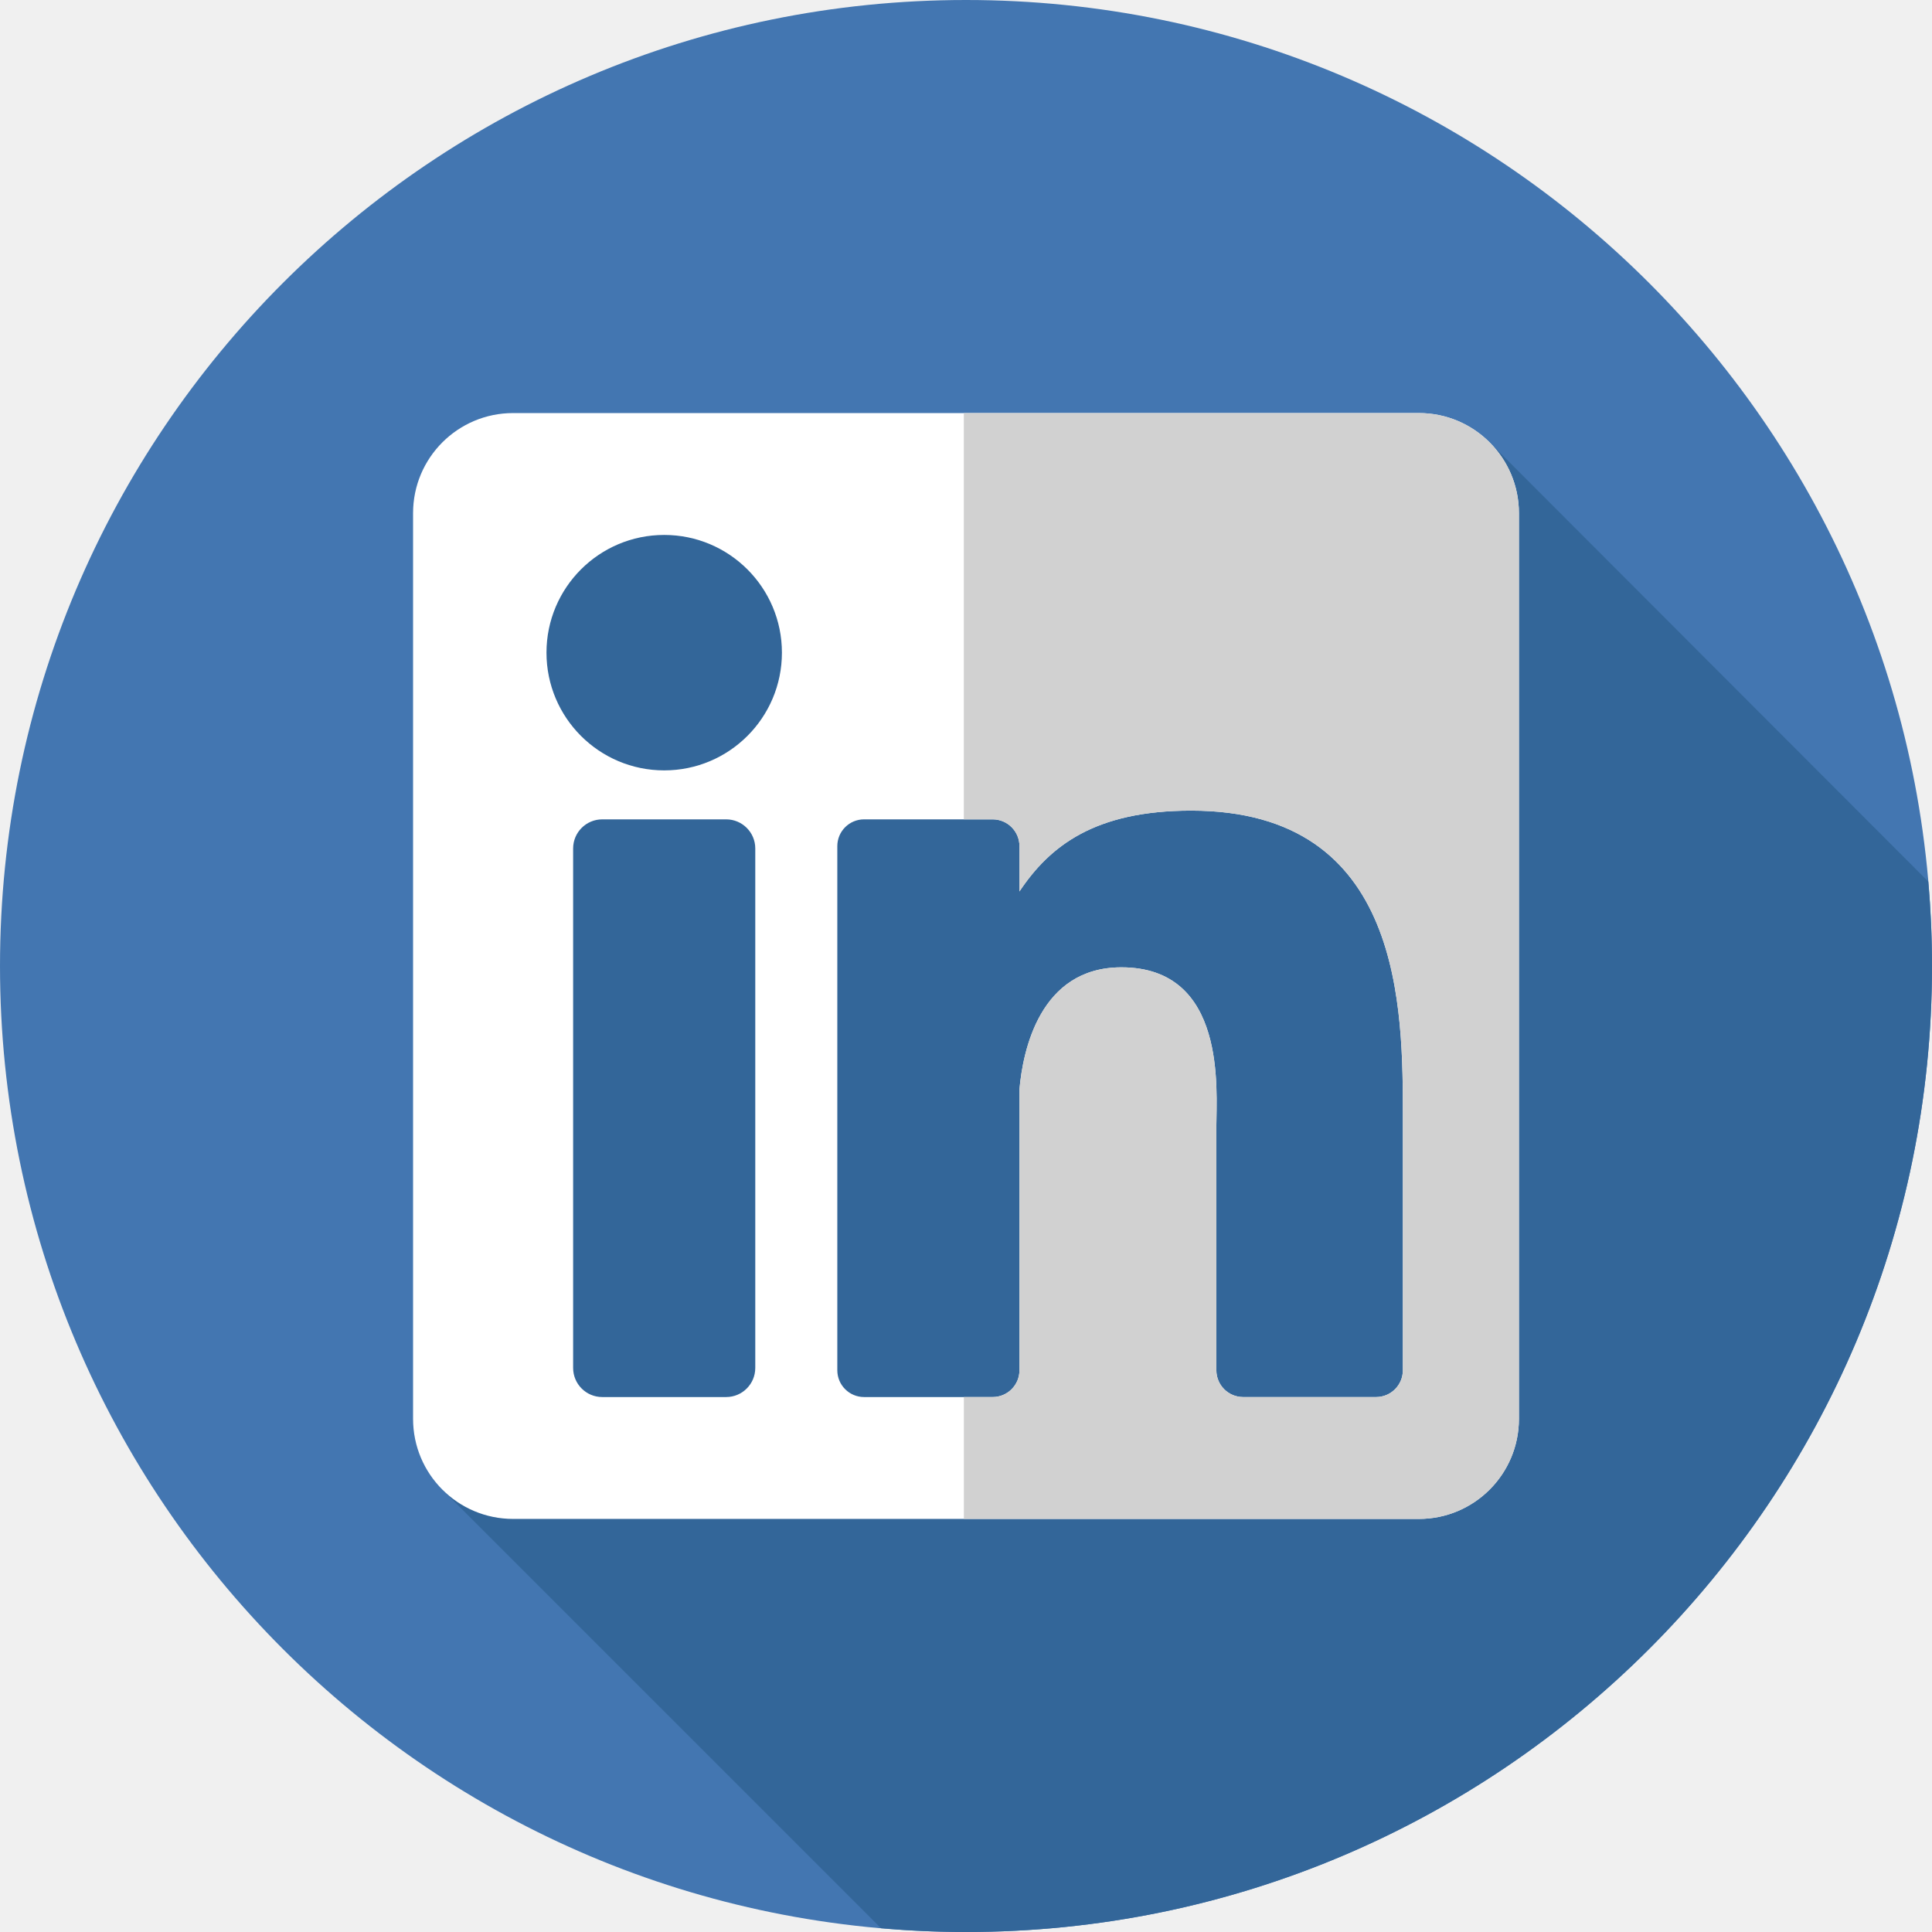
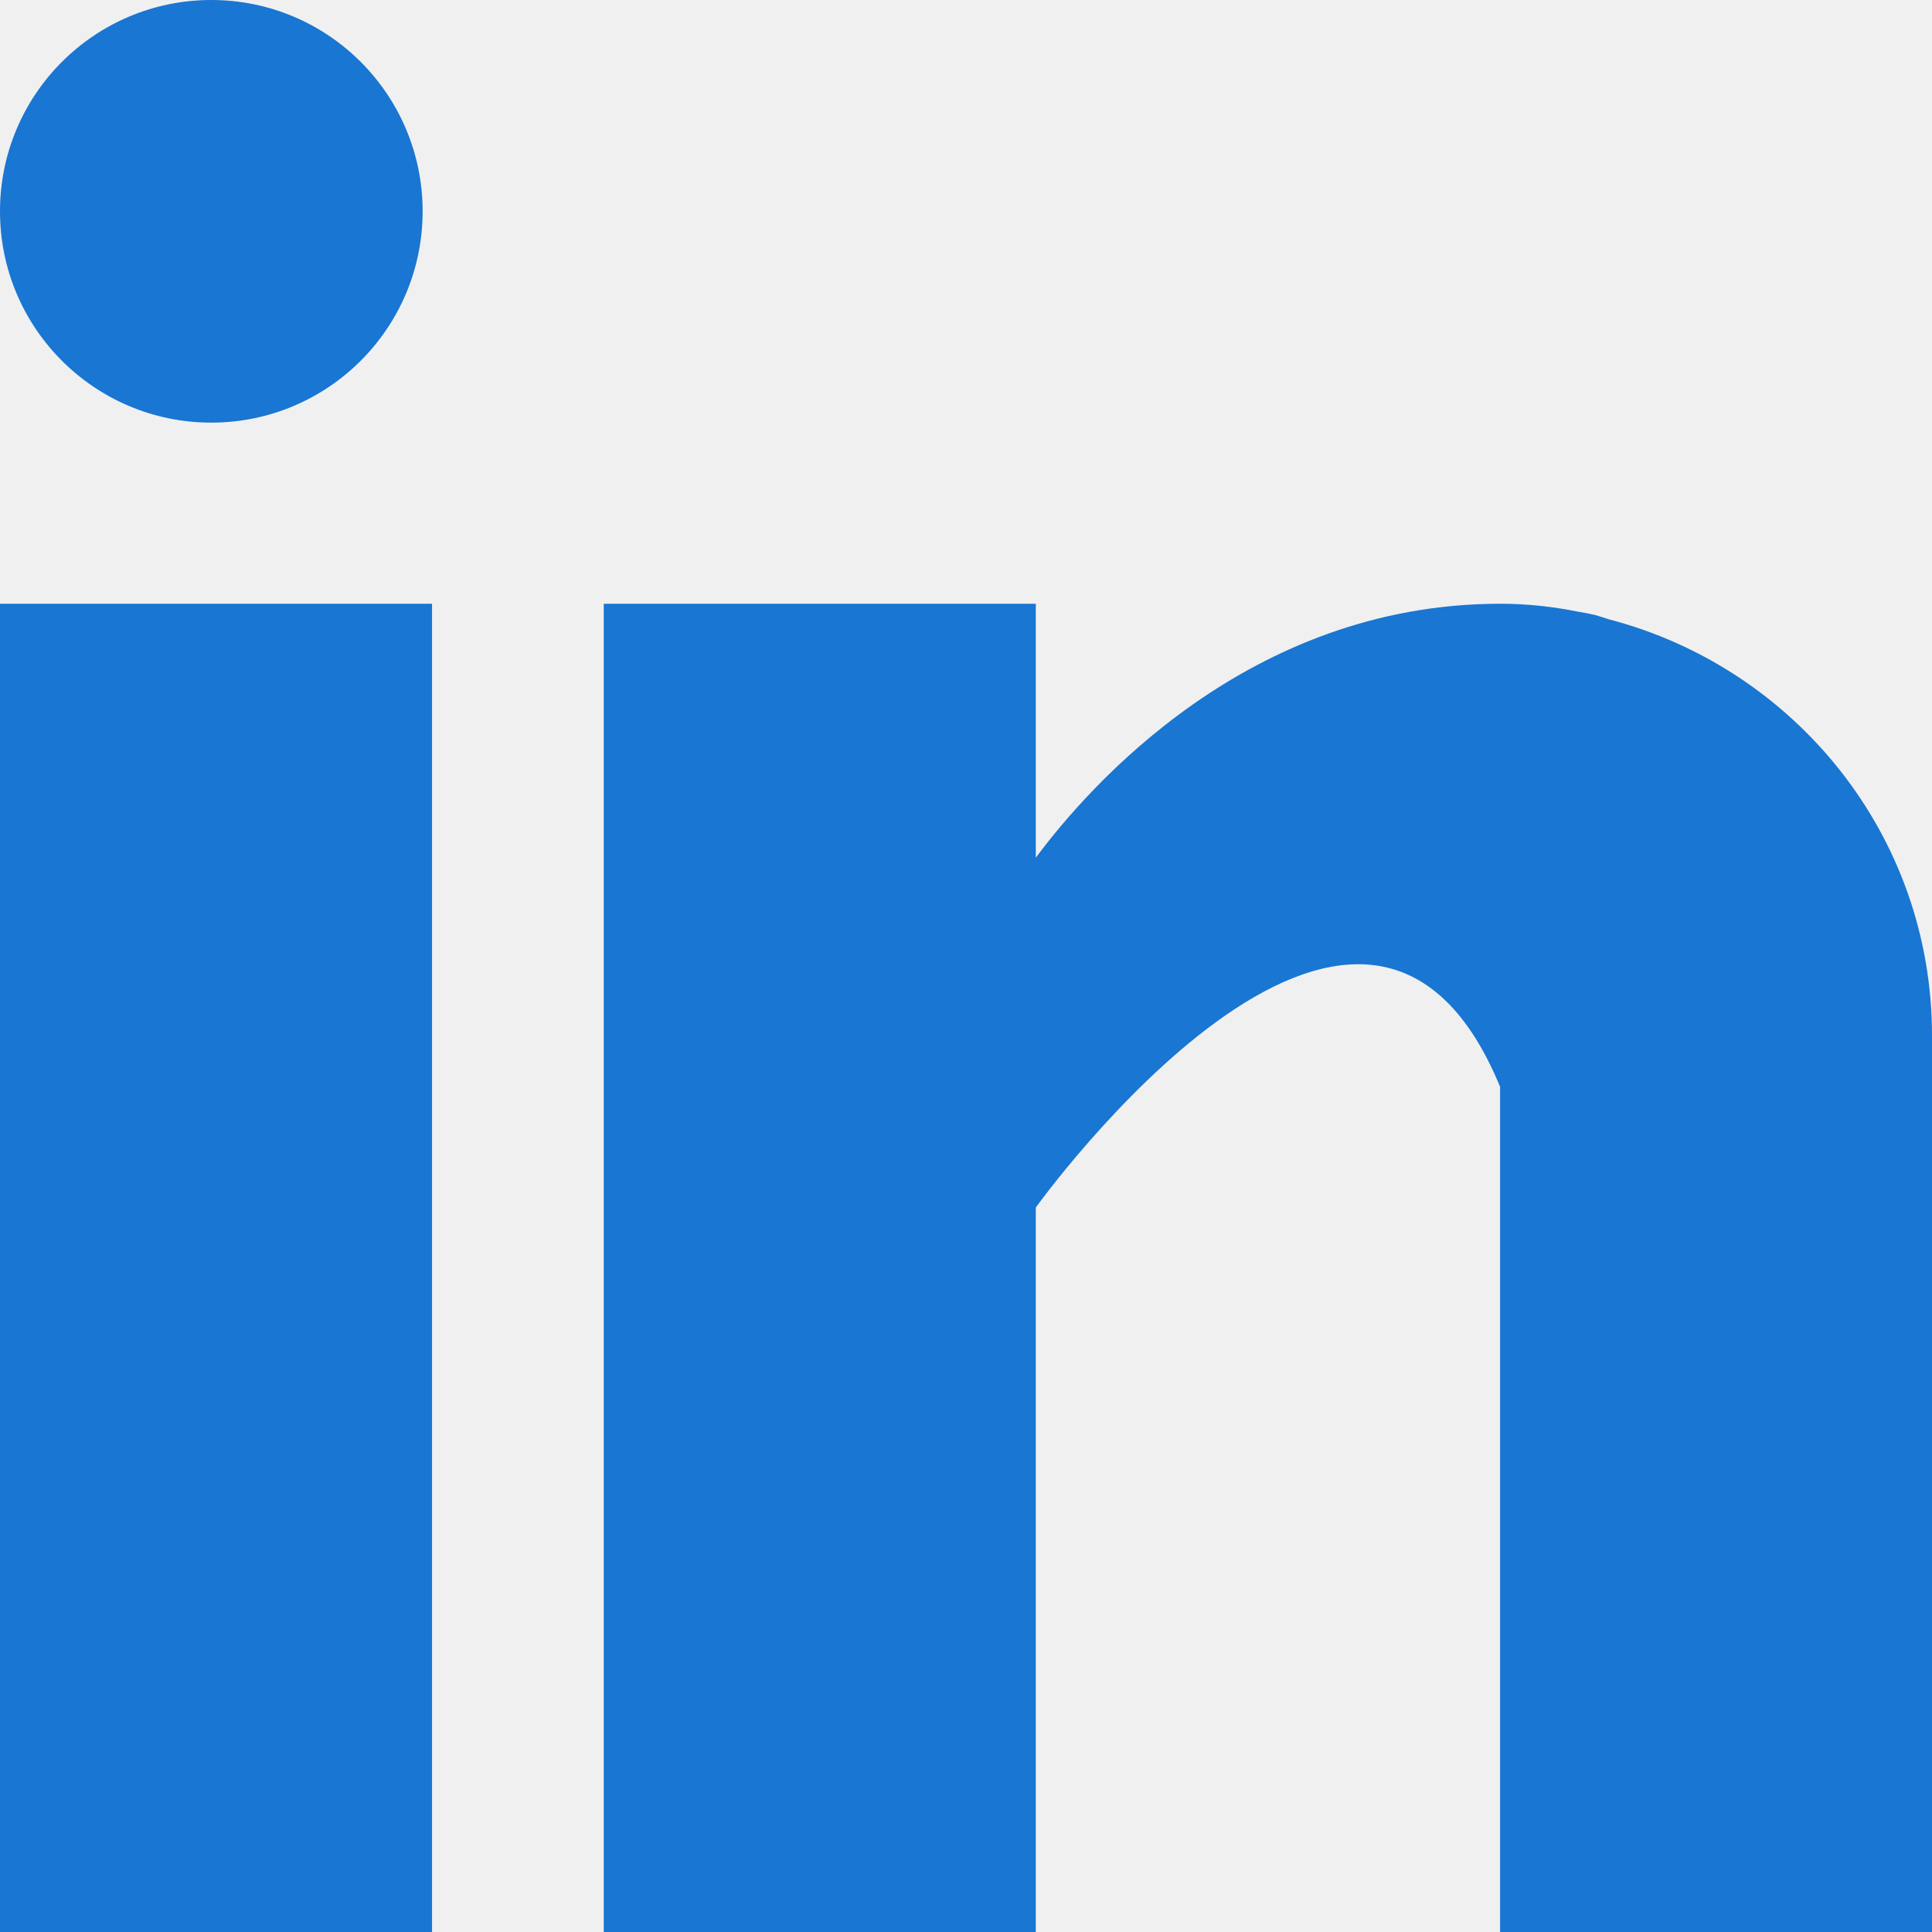
- <svg xmlns="http://www.w3.org/2000/svg" version="1.1" id="Layer_1" x="0px" y="0px" viewBox="0 0 512.002 512.002" style="enable-background:new 0 0 512.002 512.002;" xml:space="preserve">
-   <circle style="fill:#4376B1;" cx="256.001" cy="256" r="256" />
-   <path style="fill:#336699;" d="M511.016,233.634L394.729,117.198c-71.035,9.237-145.27,7.859-216.305,9.511  c-29.306,0-58.613,13.791-53.441,46.545c10.343,65.508,15.515,129.293,3.448,196.525c-1.9,8.545-5.897,17.089-11.117,25.059  L233.48,511.005c7.421,0.646,14.929,0.996,22.519,0.996c141.384,0,256-114.616,256-256  C512.001,248.461,511.656,241.005,511.016,233.634z" />
-   <path style="fill:#FFFFFF;" d="M376.023,109.468H135.979c-14.643,0-26.51,11.867-26.51,26.51V376.02  c0,14.639,11.867,26.51,26.51,26.51h240.042c14.639,0,26.51-11.871,26.51-26.51V135.978  C402.533,121.335,390.662,109.468,376.023,109.468L376.023,109.468z M200.155,362.517c0,4.263-3.453,7.716-7.716,7.716h-32.837  c-4.263,0-7.716-3.455-7.716-7.716V224.856c0-4.263,3.455-7.716,7.716-7.716h32.839c4.263,0,7.716,3.455,7.716,7.716v137.661  H200.155z M176.02,204.162c-17.23,0-31.196-13.969-31.196-31.201c0-17.229,13.965-31.196,31.196-31.196  c17.232,0,31.198,13.969,31.198,31.196C207.218,190.195,193.251,204.162,176.02,204.162L176.02,204.162z M371.773,363.139  c0,3.918-3.175,7.096-7.09,7.096h-35.242c-3.915,0-7.092-3.177-7.092-7.096v-64.574c0-9.63,2.826-42.21-25.172-42.21  c-21.719,0-26.124,22.3-27.008,32.304v74.478c0,3.918-3.175,7.096-7.094,7.096h-34.082c-3.918,0-7.096-3.177-7.096-7.096V224.234  c0-3.918,3.177-7.096,7.096-7.096h34.082c3.918,0,7.094,3.177,7.094,7.096v12.009c8.054-12.085,20.023-21.416,45.502-21.416  c56.425,0,56.105,52.717,56.105,81.686v66.627H371.773z" />
-   <path style="fill:#D1D1D1;" d="M376.023,109.468H255.427v107.67h7.647c3.918,0,7.094,3.177,7.094,7.096v12.009  c8.054-12.085,20.023-21.416,45.503-21.416c56.425,0,56.105,52.717,56.105,81.686v66.625c0,3.918-3.175,7.096-7.09,7.096h-35.242  c-3.915,0-7.092-3.177-7.092-7.096v-64.574c0-9.63,2.826-42.21-25.172-42.21c-21.719,0-26.124,22.3-27.008,32.304v74.478  c0,3.918-3.175,7.096-7.094,7.096h-7.647v32.301h120.596c14.639,0,26.51-11.871,26.51-26.51V135.978  C402.533,121.335,390.662,109.468,376.023,109.468z" />
+ <svg xmlns="http://www.w3.org/2000/svg" version="1.1" id="Capa_1" x="0px" y="0px" viewBox="0 0 512 512" style="enable-background:new 0 0 512 512;" xml:space="preserve">
+   <g>
+     <rect y="160" style="fill:#1976D2;" width="114.496" height="352" />
+     <path style="fill:#1976D2;" d="M426.368,164.128c-1.216-0.384-2.368-0.8-3.648-1.152c-1.536-0.352-3.072-0.64-4.64-0.896   c-6.08-1.216-12.736-2.08-20.544-2.08l0,0l0,0c-66.752,0-109.088,48.544-123.04,67.296V160H160v352h114.496V320   c0,0,86.528-120.512,123.04-32c0,79.008,0,224,0,224H512V274.464C512,221.28,475.552,176.96,426.368,164.128z" />
+     <circle style="fill:#1976D2;" cx="56" cy="56" r="56" />
+   </g>
  <g>
</g>
  <g>
</g>
  <g>
</g>
  <g>
</g>
  <g>
</g>
  <g>
</g>
  <g>
</g>
  <g>
</g>
  <g>
</g>
  <g>
</g>
  <g>
</g>
  <g>
</g>
  <g>
</g>
  <g>
</g>
  <g>
</g>
</svg>
